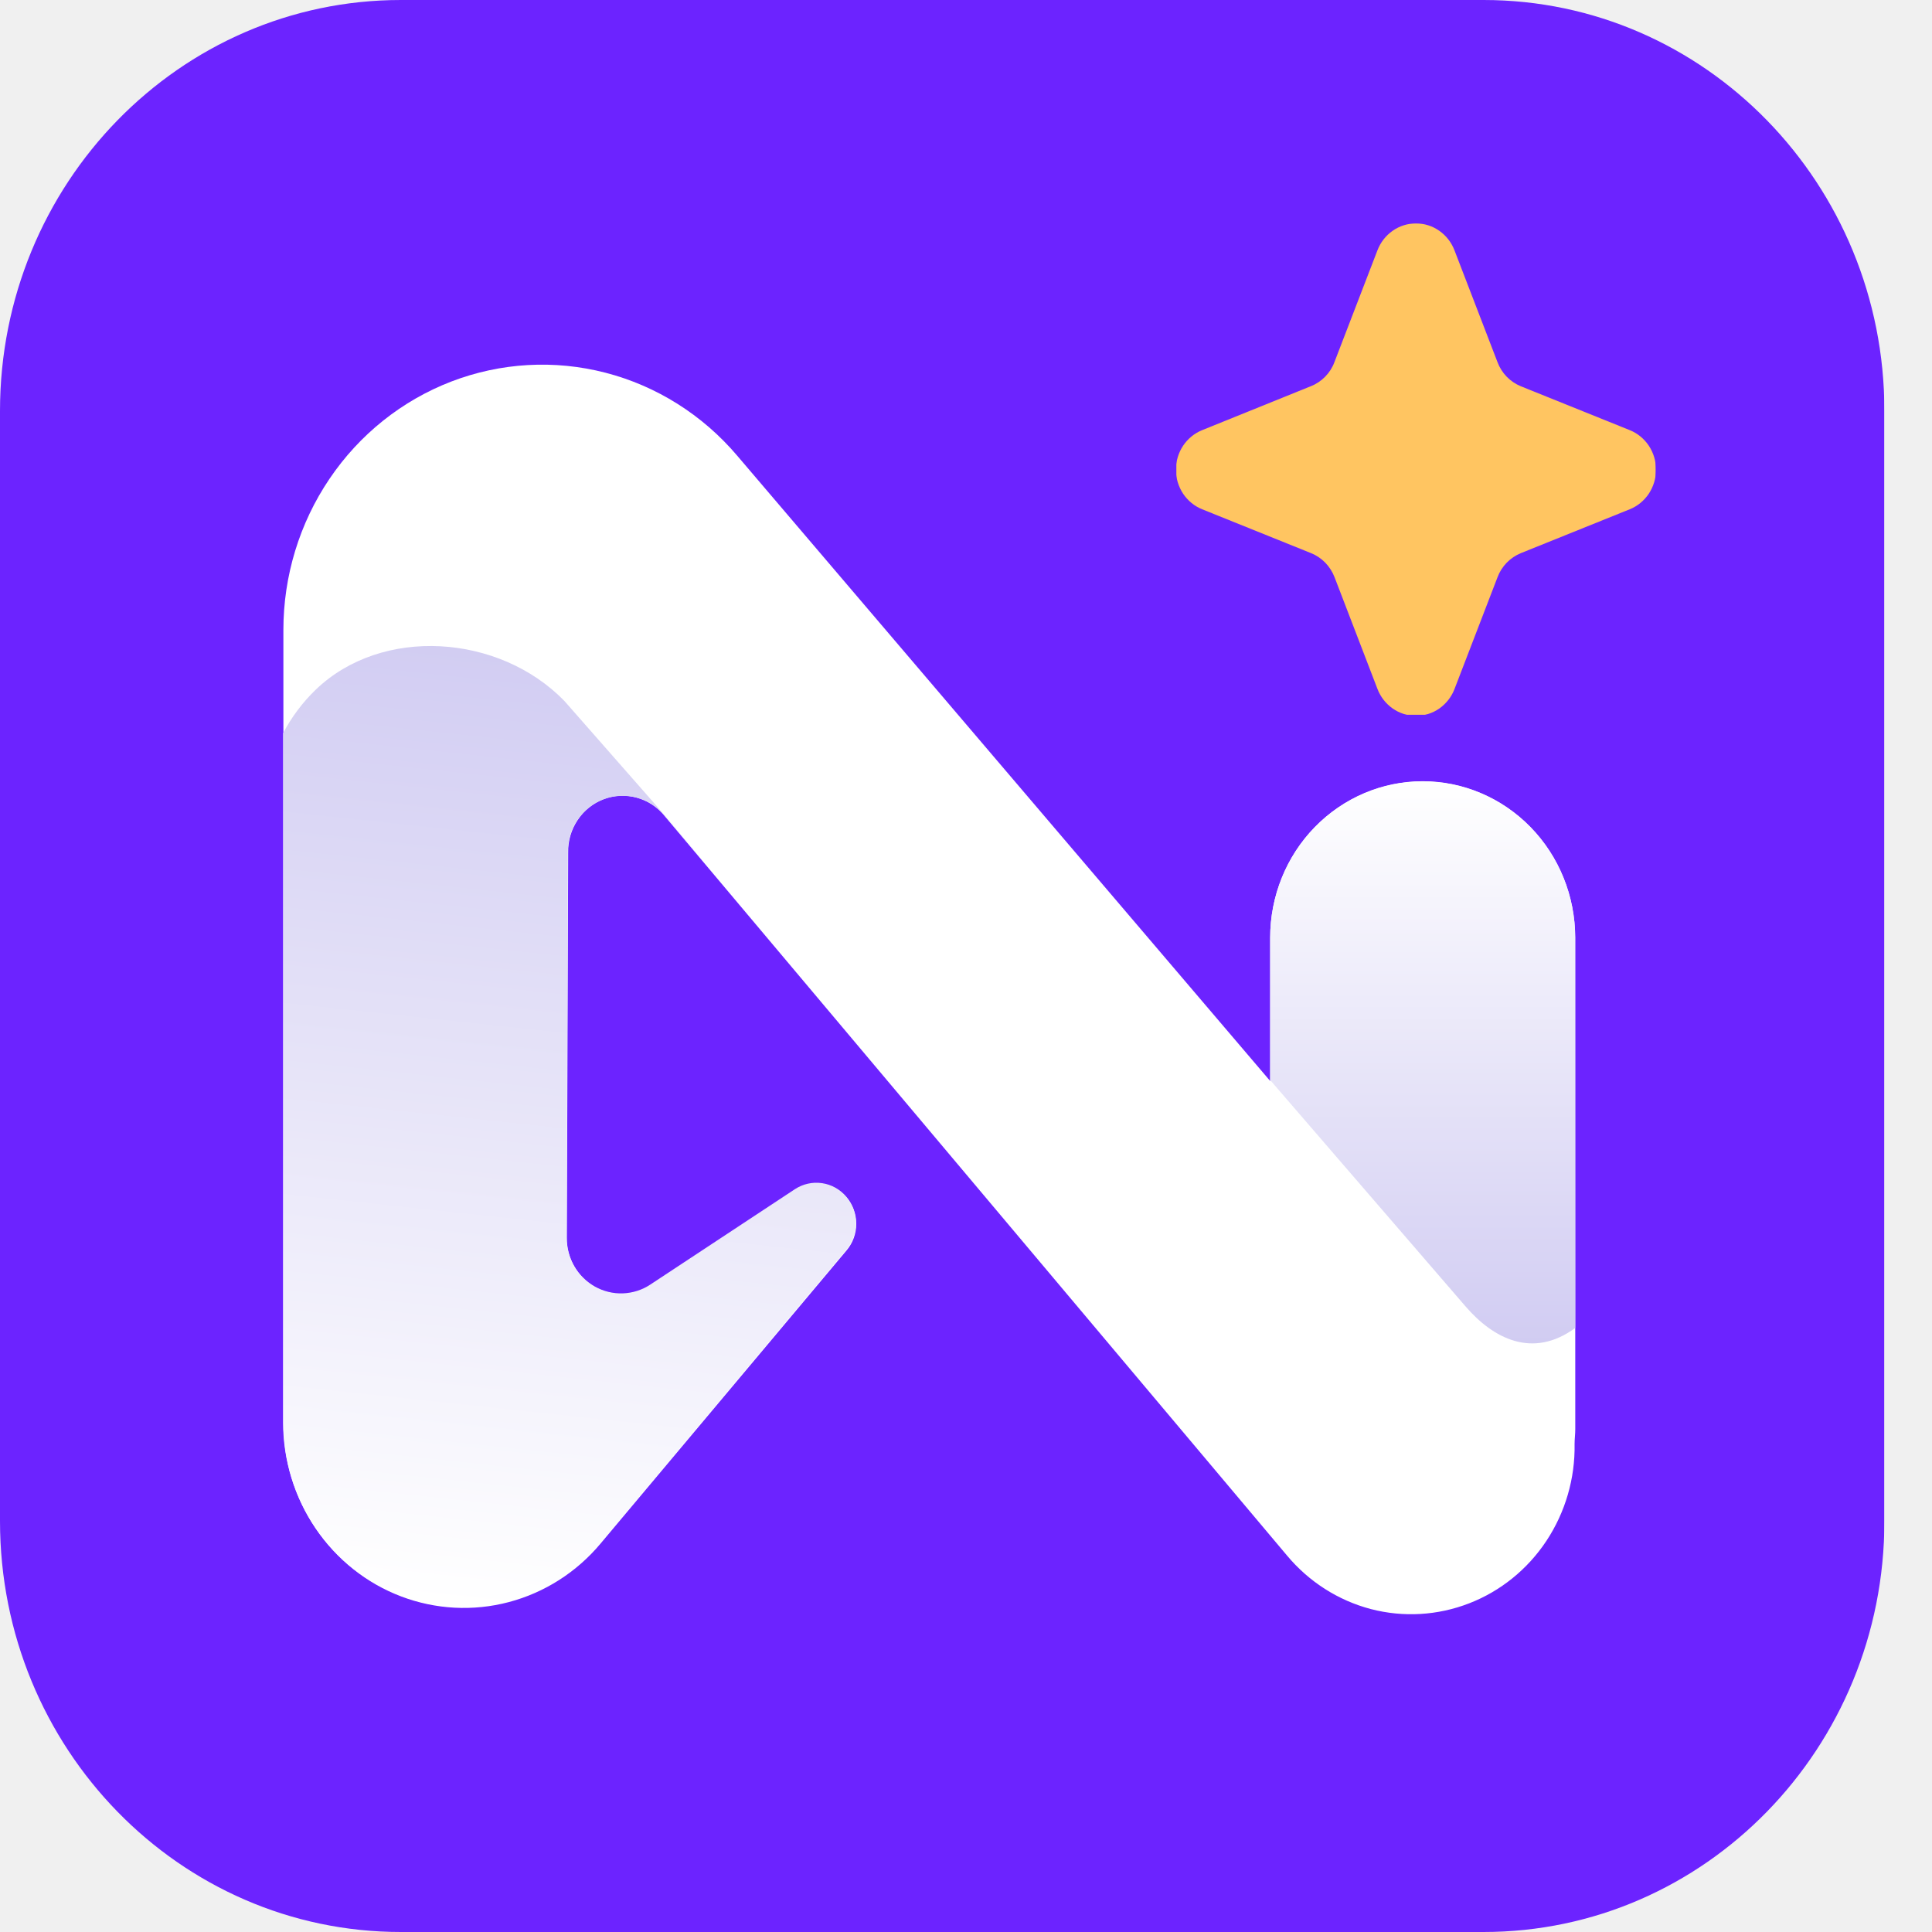
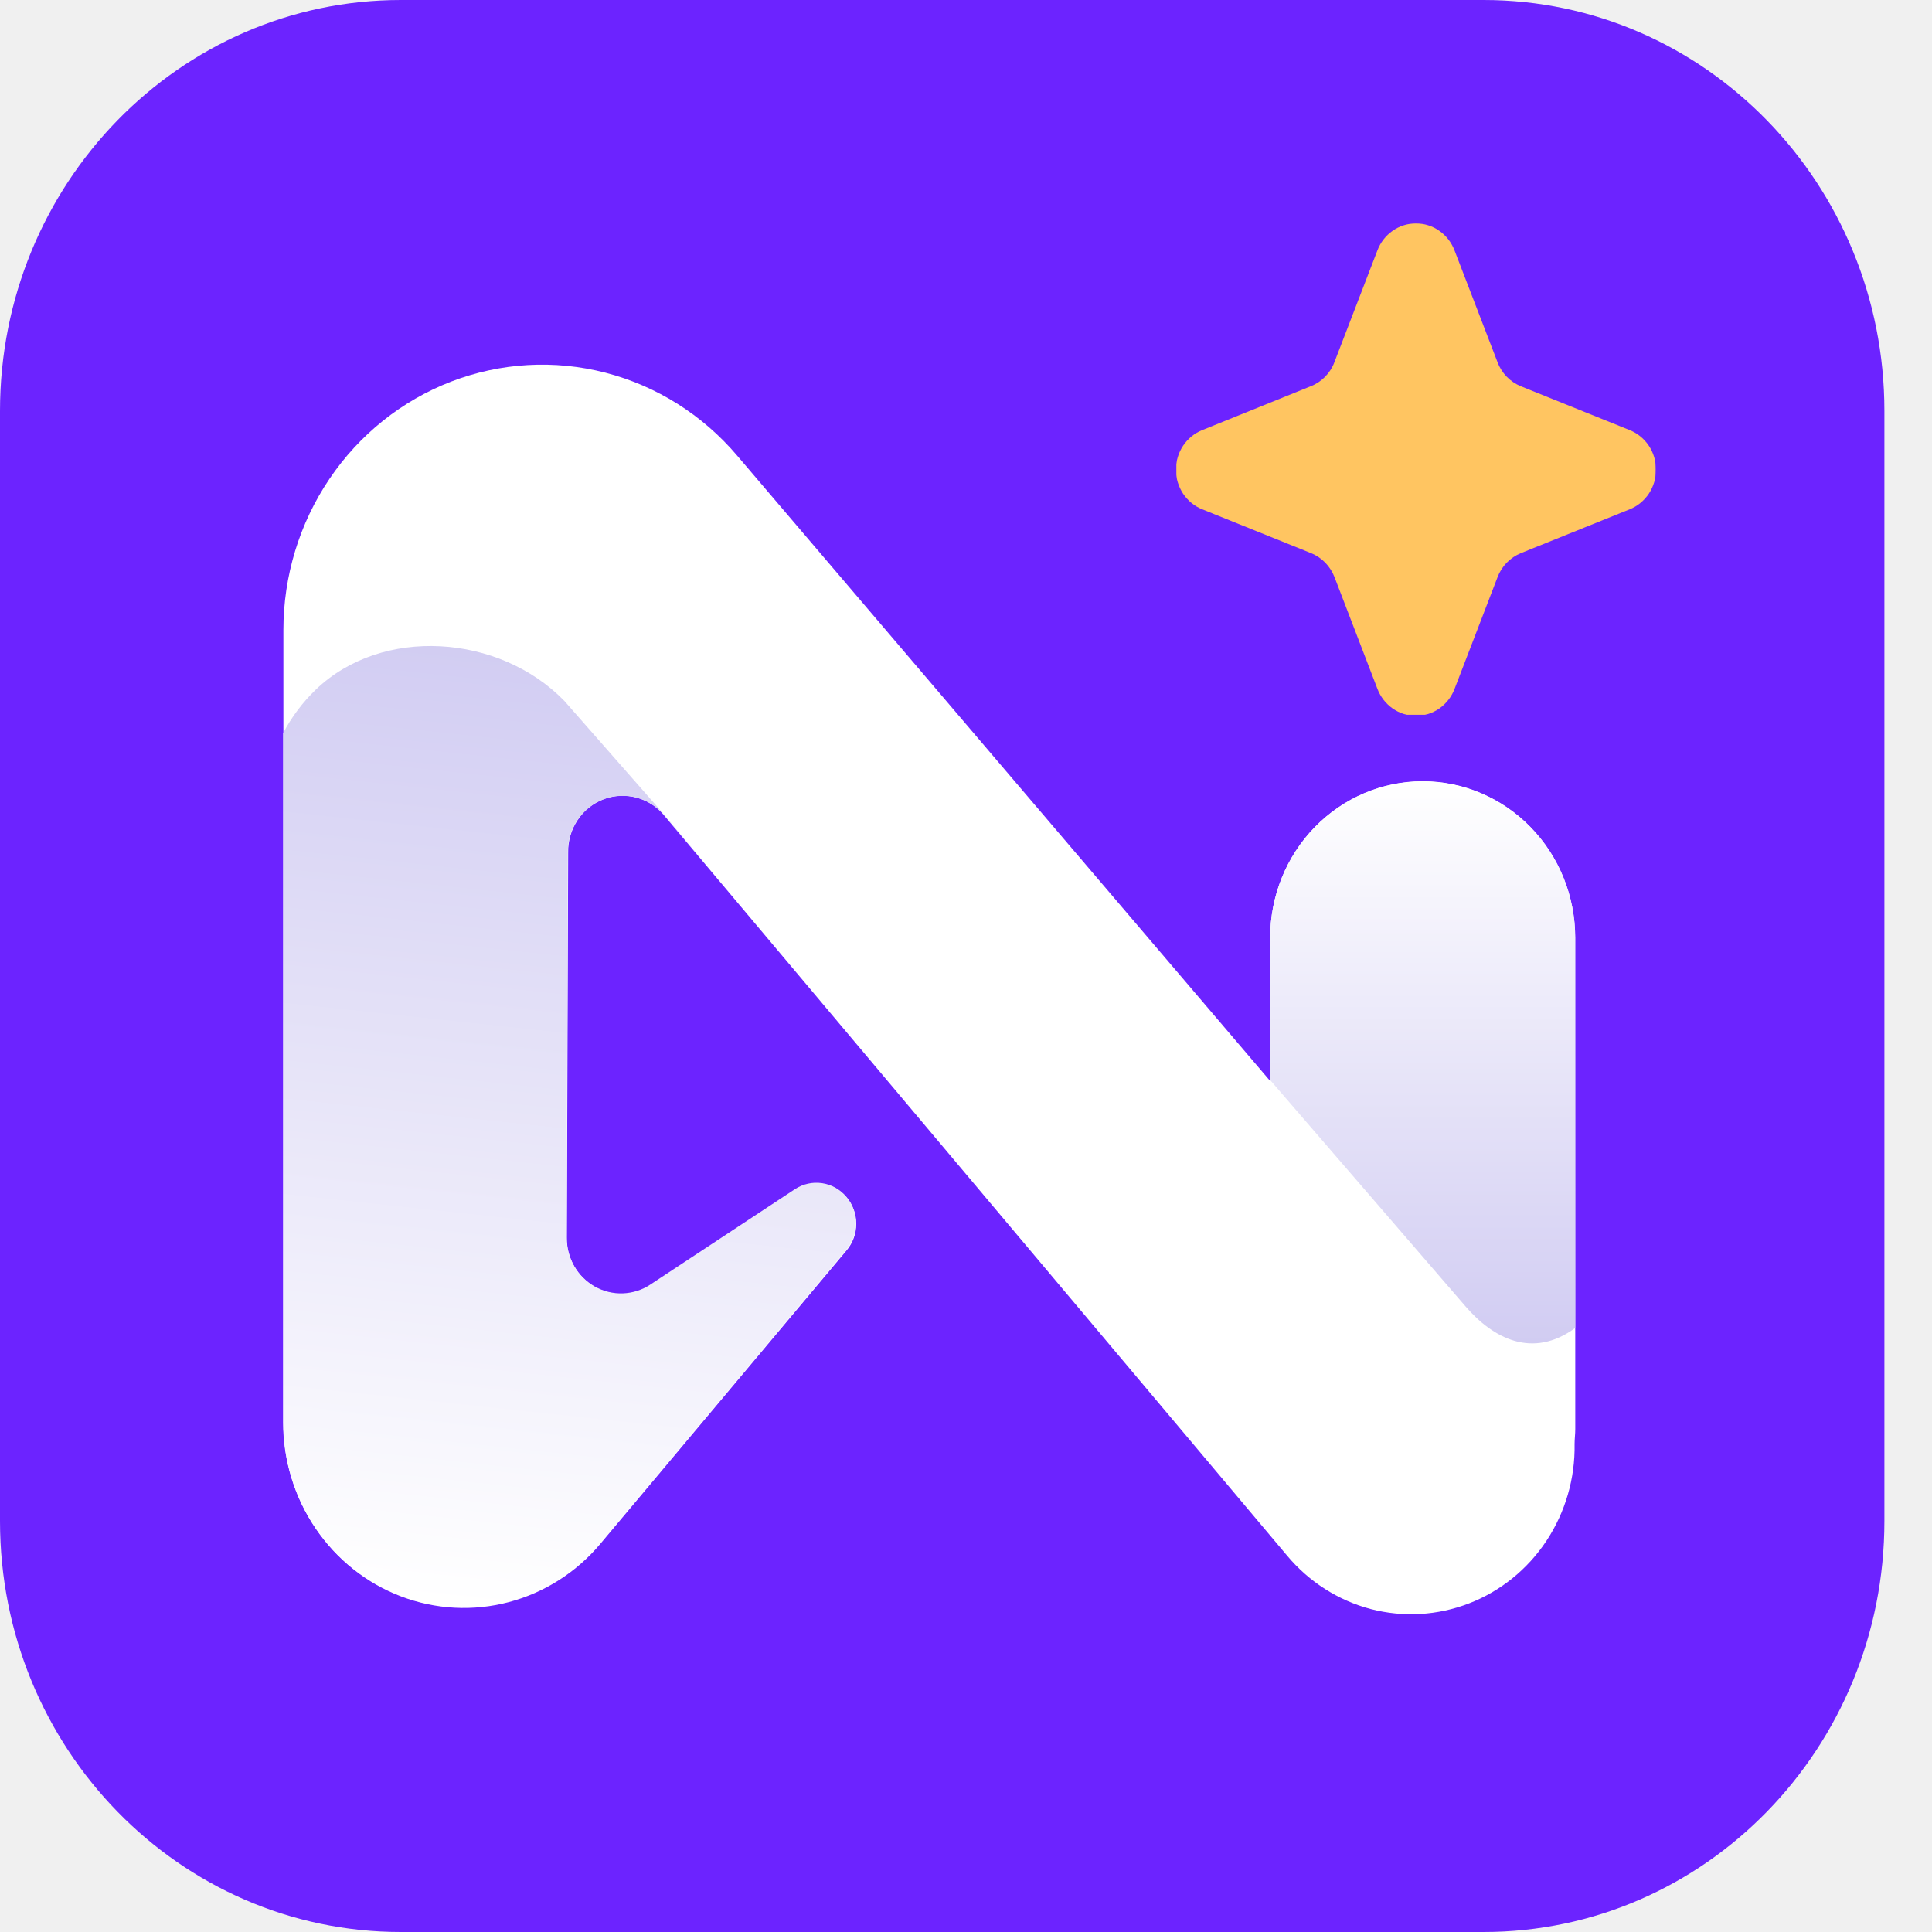
<svg xmlns="http://www.w3.org/2000/svg" width="25" height="25" viewBox="0 0 25 25" fill="none">
  <g clip-path="url(#clip0_6038_10634)">
-     <mask id="mask0_6038_10634" style="mask-type:luminance" maskUnits="userSpaceOnUse" x="0" y="0" width="25" height="25">
-       <path d="M19.197 0H5.187C2.322 0 0 2.381 0 5.318V19.682C0 22.619 2.322 25 5.187 25H19.197C22.062 25 24.384 22.619 24.384 19.682V5.318C24.384 2.381 22.062 0 19.197 0Z" fill="white" />
-     </mask>
-     <g mask="url(#mask0_6038_10634)">
-       <path d="M0 0H24.384V25H0V0Z" fill="#6C23FF" />
-     </g>
+     <path d="M19.197 0H5.187C2.322 0 0 2.381 0 5.318V19.682C0 22.619 2.322 25 5.187 25H19.197C22.062 25 24.384 22.619 24.384 19.682V5.318C24.384 2.381 22.062 0 19.197 0Z" fill="#6C23FF" />
    <path d="M20.383 12.134C20.383 11.597 20.175 11.082 19.805 10.703C19.434 10.324 18.933 10.111 18.409 10.111C17.886 10.111 17.384 10.324 17.014 10.703C16.644 11.082 16.436 11.597 16.436 12.134V13.988L9.538 5.895C9.09 5.368 8.496 4.994 7.835 4.823C7.174 4.652 6.478 4.692 5.84 4.937C5.201 5.183 4.651 5.622 4.263 6.197C3.875 6.771 3.667 7.453 3.667 8.152V18.413C3.667 18.901 3.813 19.378 4.085 19.779C4.357 20.18 4.742 20.487 5.189 20.657C5.636 20.827 6.123 20.853 6.584 20.731C7.046 20.609 7.46 20.345 7.77 19.975L10.954 16.181C11.035 16.086 11.08 15.964 11.08 15.837C11.08 15.711 11.036 15.589 10.955 15.493C10.874 15.398 10.762 15.336 10.64 15.318C10.518 15.3 10.394 15.328 10.291 15.397L8.422 16.629C8.315 16.7 8.192 16.739 8.065 16.744C7.938 16.749 7.813 16.718 7.701 16.656C7.59 16.593 7.497 16.501 7.433 16.389C7.368 16.277 7.334 16.149 7.335 16.019L7.352 11.032C7.349 10.882 7.392 10.735 7.475 10.611C7.557 10.488 7.675 10.393 7.812 10.341C7.95 10.289 8.099 10.282 8.241 10.322C8.382 10.361 8.508 10.444 8.601 10.56L16.656 20.131C16.939 20.469 17.317 20.71 17.738 20.821C18.16 20.931 18.604 20.905 19.011 20.747C19.417 20.59 19.767 20.307 20.011 19.938C20.255 19.569 20.383 19.131 20.375 18.686C20.375 18.622 20.384 18.557 20.384 18.492L20.383 12.134Z" fill="white" />
    <path d="M8.064 10.299C8.165 10.299 8.266 10.321 8.358 10.365C8.451 10.409 8.533 10.472 8.599 10.552L9.188 11.252C8.988 11.01 8.782 10.764 8.571 10.514L7.302 9.069C6.457 8.202 4.942 8.101 4.086 8.924C3.916 9.088 3.773 9.278 3.663 9.488V18.404C3.663 18.893 3.809 19.37 4.081 19.771C4.353 20.172 4.738 20.478 5.185 20.648C5.631 20.819 6.118 20.844 6.58 20.722C7.041 20.601 7.455 20.337 7.766 19.966L10.95 16.173C11.031 16.078 11.076 15.956 11.076 15.829C11.076 15.703 11.031 15.581 10.95 15.485C10.87 15.39 10.758 15.327 10.636 15.31C10.514 15.292 10.39 15.32 10.286 15.388L8.417 16.621C8.311 16.692 8.188 16.731 8.061 16.736C7.934 16.741 7.808 16.71 7.697 16.648C7.586 16.585 7.493 16.493 7.428 16.381C7.364 16.269 7.33 16.141 7.331 16.011L7.348 11.024C7.347 10.928 7.366 10.833 7.401 10.744C7.437 10.655 7.49 10.575 7.557 10.507C7.624 10.44 7.703 10.386 7.79 10.351C7.877 10.315 7.97 10.297 8.064 10.299Z" fill="url(#paint0_linear_6038_10634)" />
    <mask id="mask1_6038_10634" style="mask-type:luminance" maskUnits="userSpaceOnUse" x="15" y="2" width="7" height="8">
      <path d="M18.822 3.242L19.378 4.687C19.404 4.757 19.445 4.821 19.497 4.875C19.549 4.928 19.611 4.97 19.679 4.998L21.089 5.566C21.189 5.606 21.275 5.677 21.336 5.768C21.396 5.859 21.429 5.967 21.429 6.078C21.429 6.189 21.396 6.296 21.336 6.388C21.275 6.479 21.189 6.55 21.089 6.59L19.679 7.158C19.611 7.186 19.549 7.228 19.497 7.281C19.445 7.335 19.404 7.399 19.378 7.469L18.822 8.914C18.783 9.017 18.714 9.105 18.625 9.168C18.536 9.23 18.431 9.263 18.323 9.263C18.215 9.263 18.11 9.23 18.021 9.168C17.932 9.105 17.863 9.017 17.824 8.914L17.269 7.469C17.242 7.399 17.201 7.335 17.149 7.281C17.097 7.228 17.035 7.186 16.966 7.158L15.556 6.59C15.456 6.55 15.37 6.479 15.309 6.388C15.249 6.296 15.216 6.189 15.216 6.078C15.216 5.967 15.249 5.859 15.309 5.768C15.37 5.677 15.456 5.606 15.556 5.566L16.966 4.996C17.034 4.969 17.096 4.927 17.148 4.874C17.2 4.821 17.241 4.757 17.267 4.687L17.823 3.242C17.862 3.139 17.93 3.05 18.02 2.987C18.109 2.924 18.214 2.891 18.323 2.891C18.431 2.891 18.536 2.924 18.625 2.987C18.715 3.05 18.783 3.139 18.822 3.242Z" fill="white" />
    </mask>
    <g mask="url(#mask1_6038_10634)">
      <path d="M15.222 2.891H21.424V9.249H15.222V2.891Z" fill="#FFC561" />
    </g>
    <path d="M18.409 10.109C17.886 10.109 17.384 10.322 17.014 10.702C16.644 11.081 16.436 11.596 16.436 12.133V13.976L18.966 16.907C19.32 17.317 19.83 17.589 20.383 17.184V12.127C20.381 11.591 20.172 11.078 19.802 10.7C19.433 10.322 18.932 10.109 18.409 10.109Z" fill="url(#paint1_linear_6038_10634)" />
  </g>
  <defs>
    <linearGradient id="paint0_linear_6038_10634" x1="6.54" y1="20.833" x2="7.879" y2="8.352" gradientUnits="userSpaceOnUse">
      <stop stop-color="white" />
      <stop offset="1" stop-color="#D1CCF2" />
    </linearGradient>
    <linearGradient id="paint1_linear_6038_10634" x1="18.409" y1="10.109" x2="18.409" y2="17.384" gradientUnits="userSpaceOnUse">
      <stop stop-color="white" />
      <stop offset="1" stop-color="#D1CCF2" />
    </linearGradient>
    <clipPath id="clip0_6038_10634">
      <rect width="25" height="25" fill="white" />
    </clipPath>
  </defs>
</svg>
